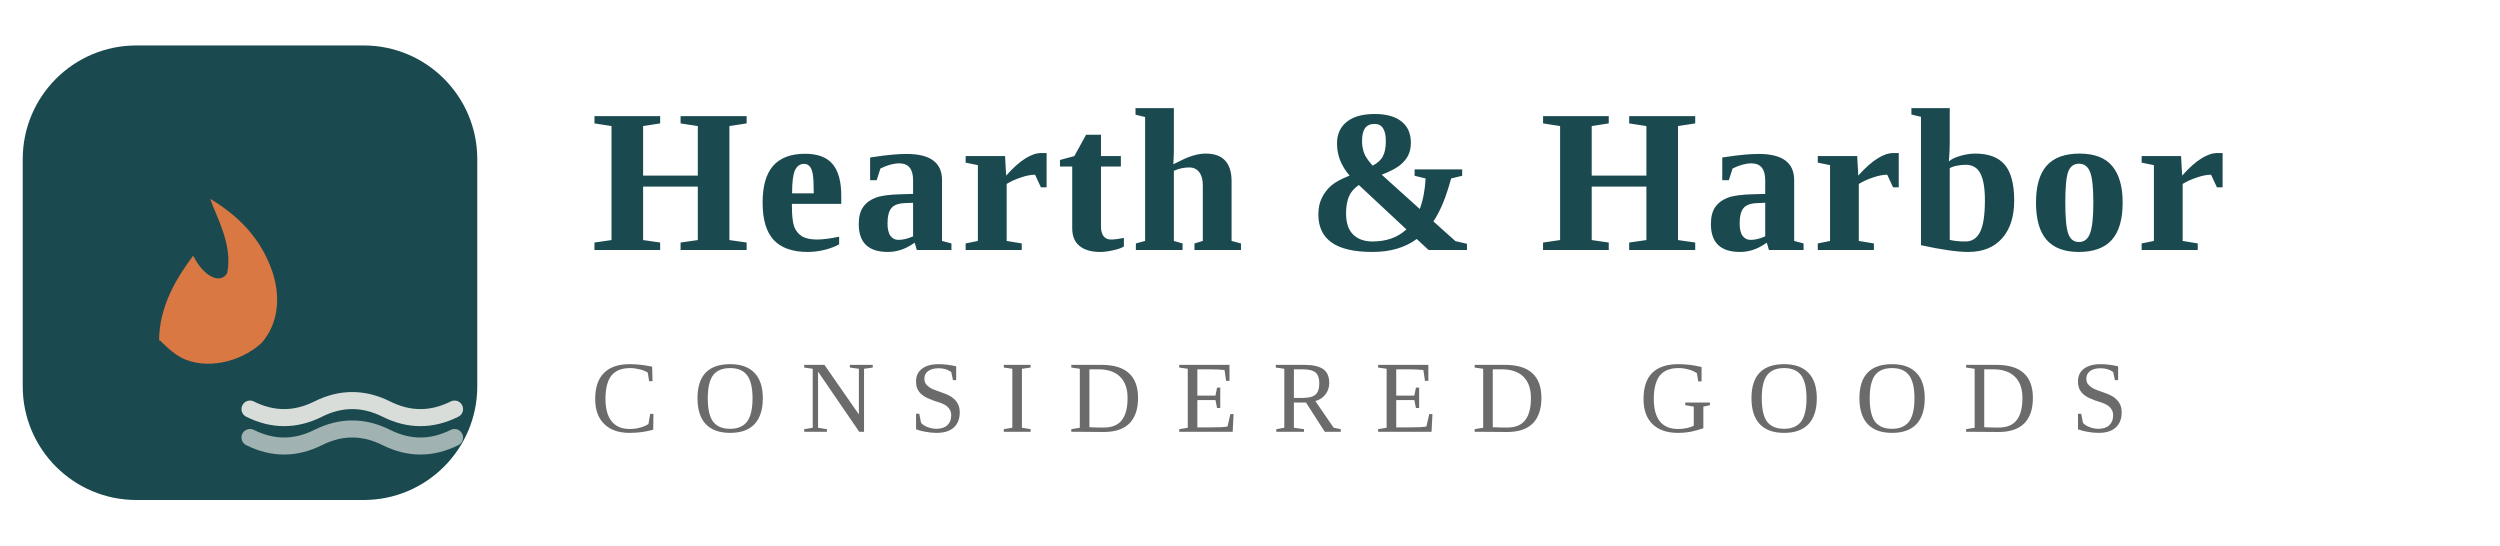
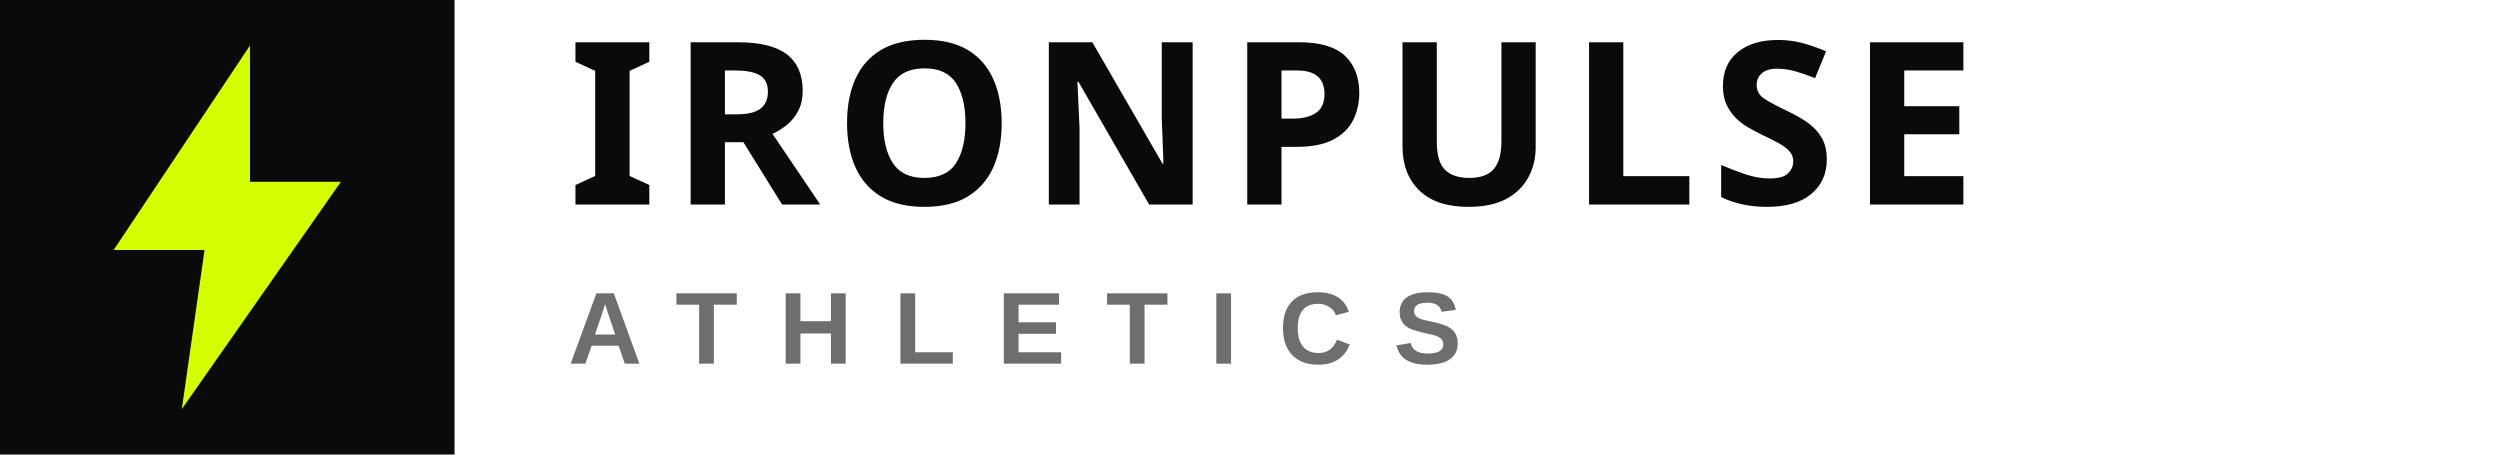
- <svg xmlns="http://www.w3.org/2000/svg" width="220" height="48" viewBox="0 0 220 48" fill="none" role="img" aria-label="Hearth &amp; Harbor">
+ <svg xmlns="http://www.w3.org/2000/svg" width="220" height="40" viewBox="0 0 220 40" fill="none" role="img" aria-label="IRONPULSE ATHLETICS">
  <g>
-     <rect x="2" y="4" width="40" height="40" rx="10" fill="#1A4A4F" />
-     <path d="M14 30c0-3 1.5-5.5 3-7.5 1 2 2.5 2.5 3 1.5 0.5-2.5-1-5-1.5-6.5 2.5 1.5 4.5 3.5 5.5 6.5 0.7 2.2 0.5 4.5-1 6.2C21 32 18 32.5 16 31.5c-1.3-0.7-2-1.8-2-1.5z" fill="#D97843" />
-     <path d="M22 36c2 1 4 1 6 0s4-1 6 0 4 1 6 0" stroke="#FAF7F2" stroke-width="1.5" stroke-linecap="round" fill="none" opacity="0.85" />
-     <path d="M22 38.5c2 1 4 1 6 0s4-1 6 0 4 1 6 0" stroke="#FAF7F2" stroke-width="1.5" stroke-linecap="round" fill="none" opacity="0.6" />
+     <rect x="0" y="0" width="40" height="40" fill="#0A0A0A" />
+     <path d="M22 4 L10 22 H18 L16 36 L30 16 H22 L22 4 Z" fill="#D4FF00" />
  </g>
-   <text x="52" y="22" font-family="Georgia, 'Times New Roman', serif" font-size="18" font-weight="700" fill="#1A4A4F" letter-spacing="0.5">Hearth &amp; Harbor</text>
-   <text x="52" y="38" font-family="Georgia, 'Times New Roman', serif" font-size="9" fill="#6B6B6B" letter-spacing="3" font-weight="500">CONSIDERED GOODS</text>
+   <text x="50" y="18" font-family="Impact, 'Oswald', sans-serif" font-size="20" font-weight="700" fill="#0A0A0A" letter-spacing="1.2">IRONPULSE</text>
+   <text x="50" y="32" font-family="Arial, sans-serif" font-size="9" font-weight="600" fill="#6E6E6E" letter-spacing="3.6">ATHLETICS</text>
</svg>
